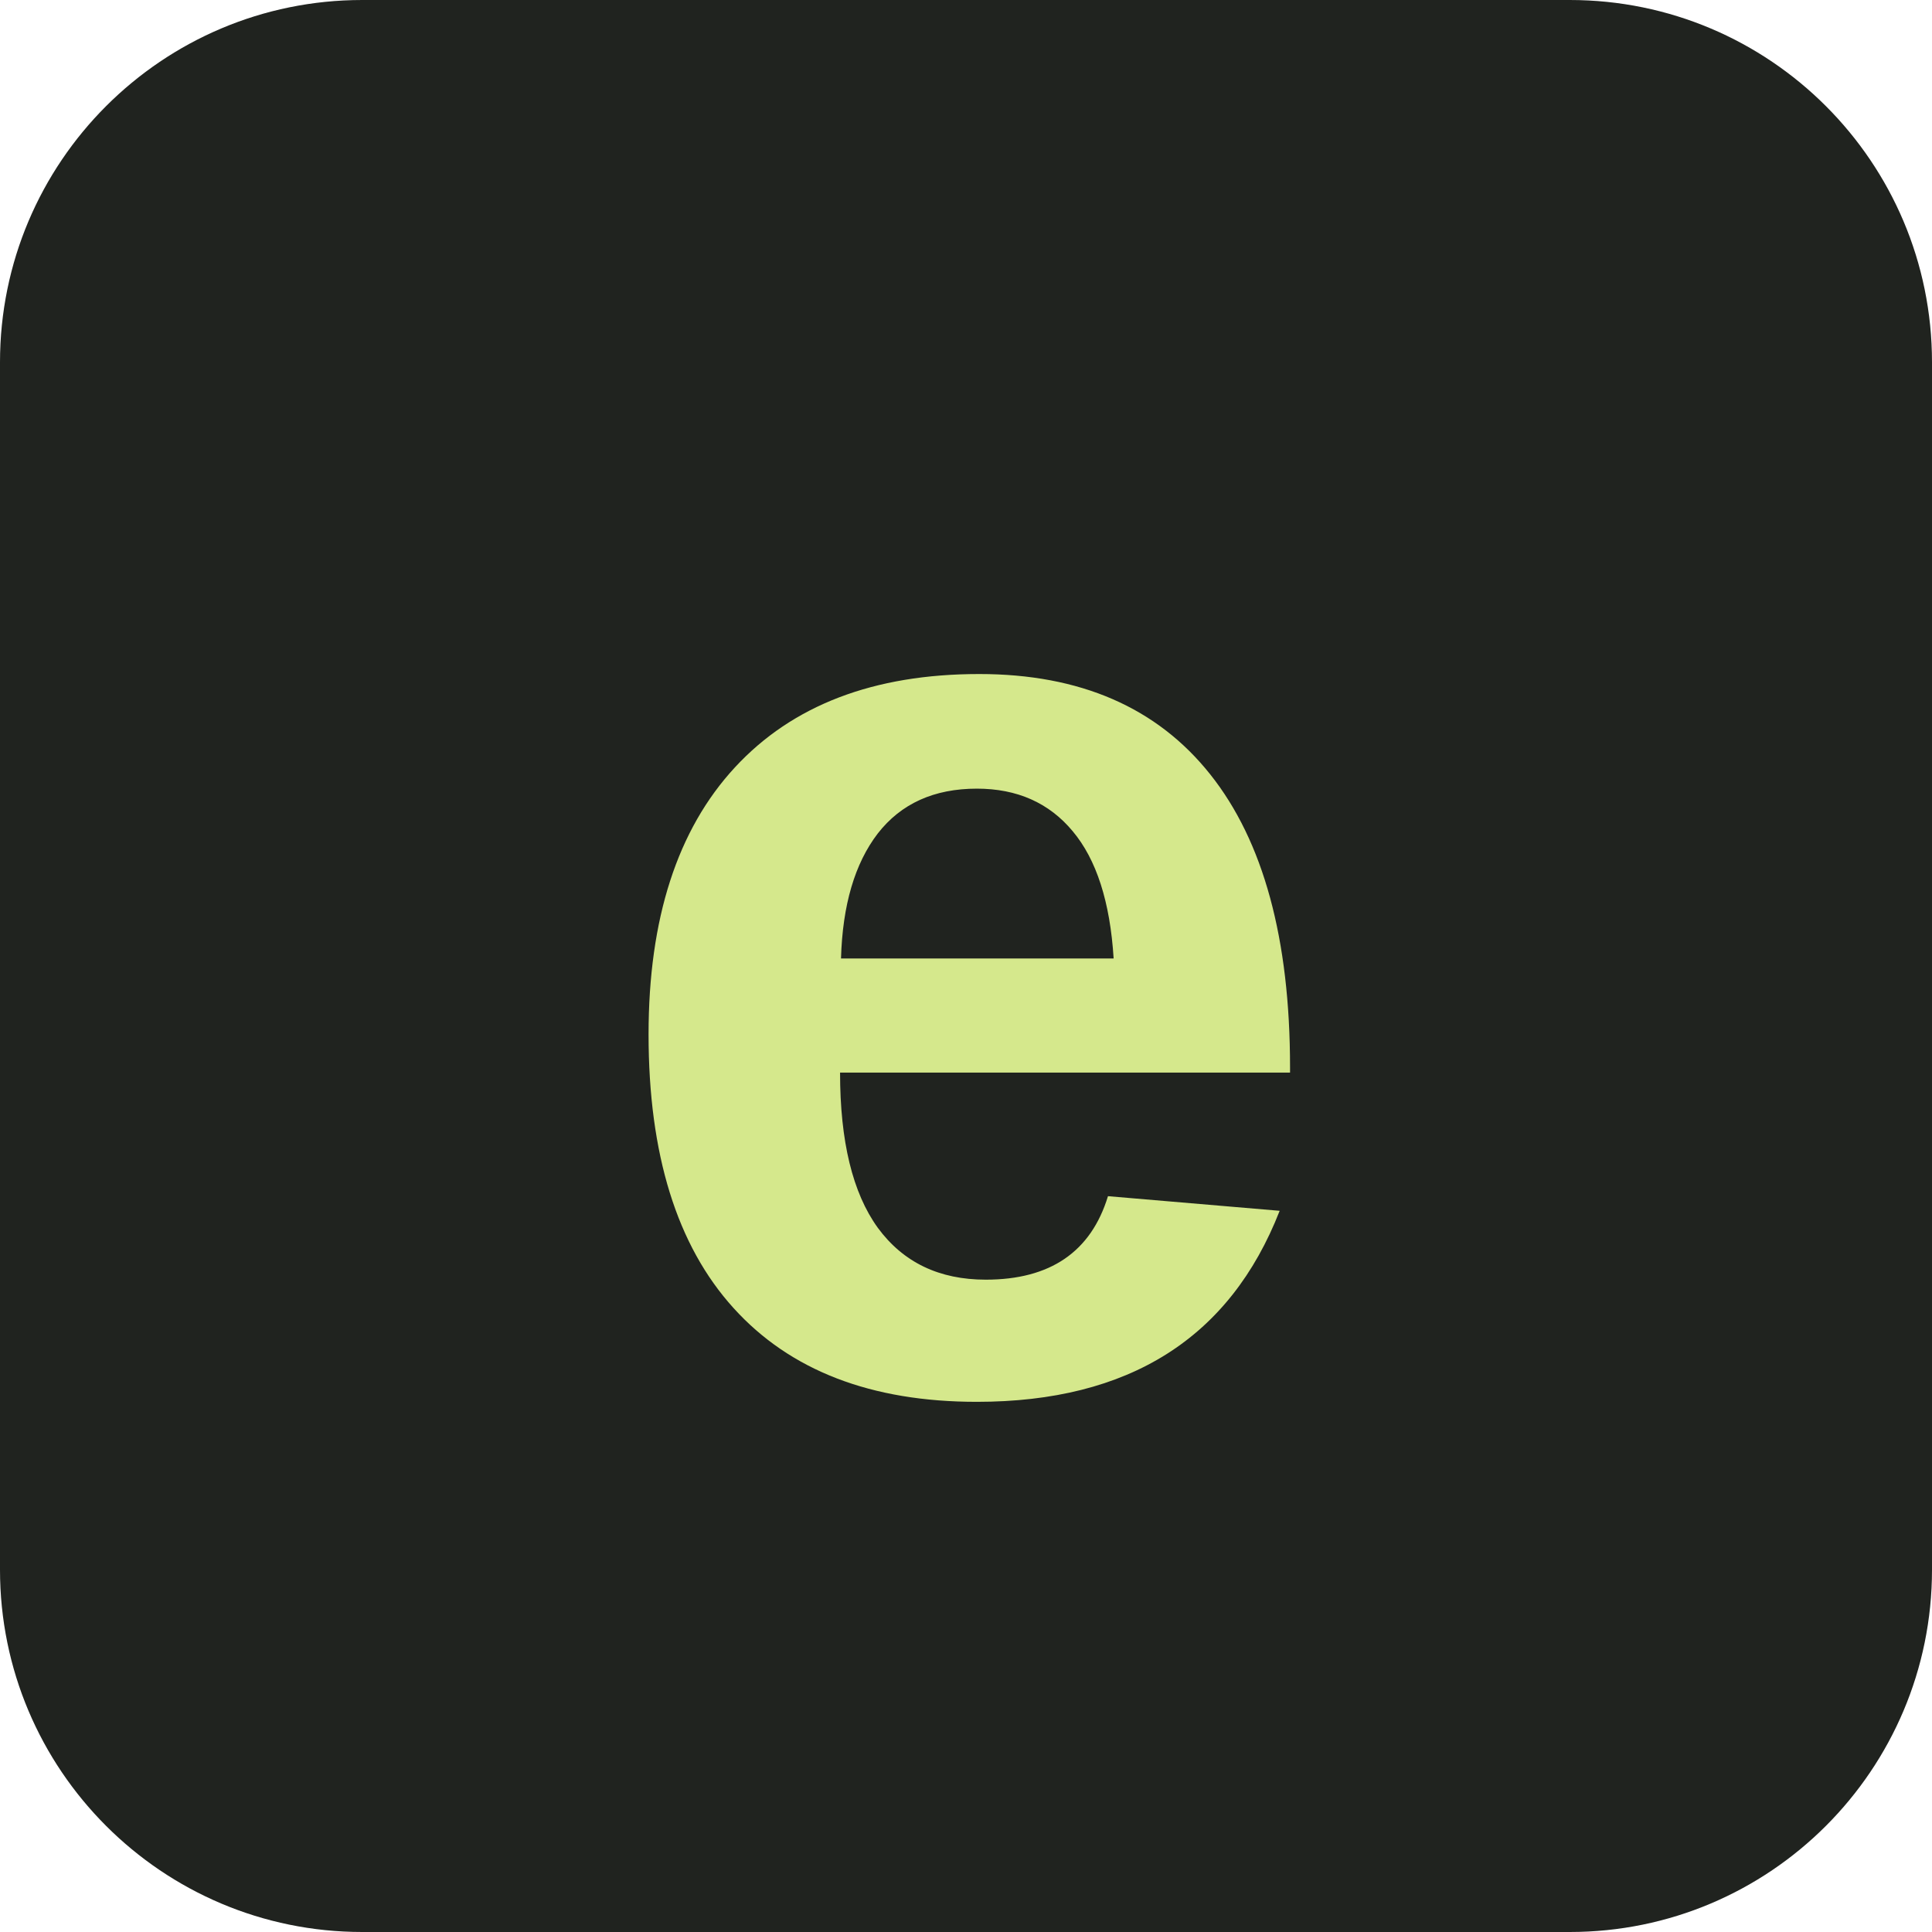
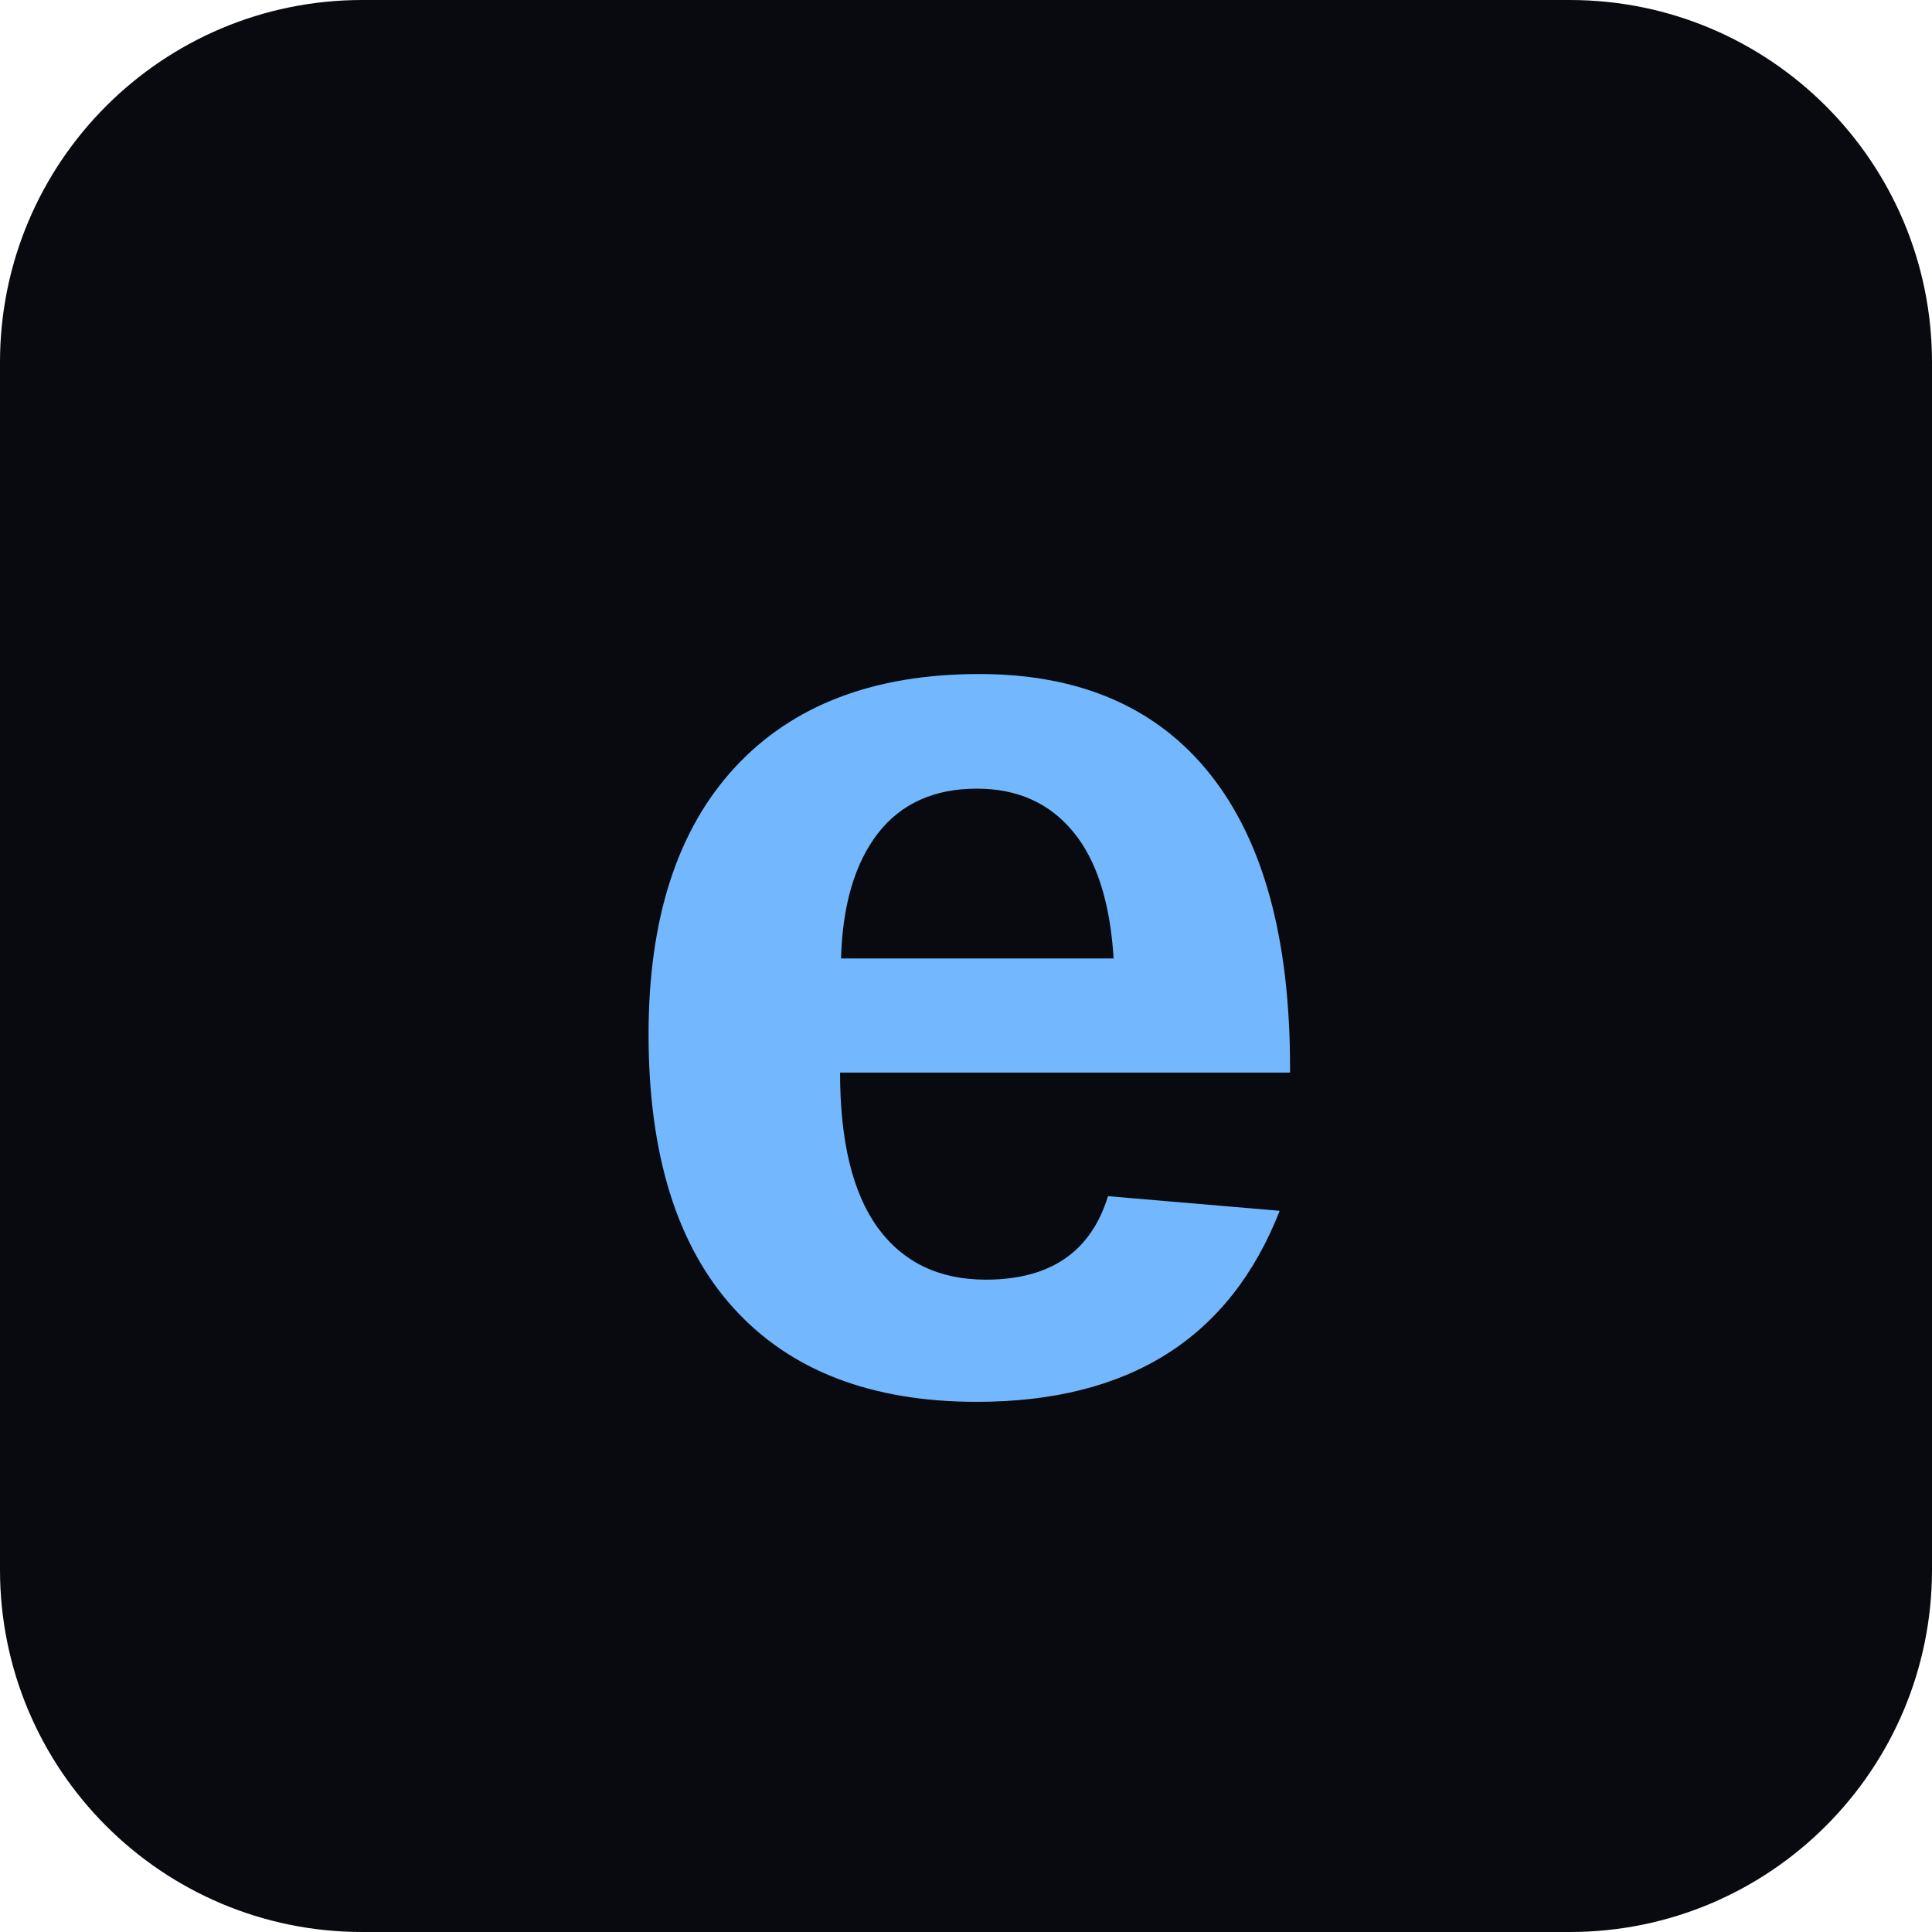
<svg xmlns="http://www.w3.org/2000/svg" viewBox="0 0 64 64">
-   <rect width="64" height="64" rx="12" fill="#20231f" />
-   <text x="32" y="46" text-anchor="middle" fill="#d5e88c" font-family="Arial" font-weight="bold" font-size="44">e</text>
+   <rect width="64" height="64" rx="12" fill="#080a0f" />
+   <text x="32" y="46" text-anchor="middle" fill="#73b8ff" font-family="Arial" font-weight="bold" font-size="44">e</text>
</svg>
